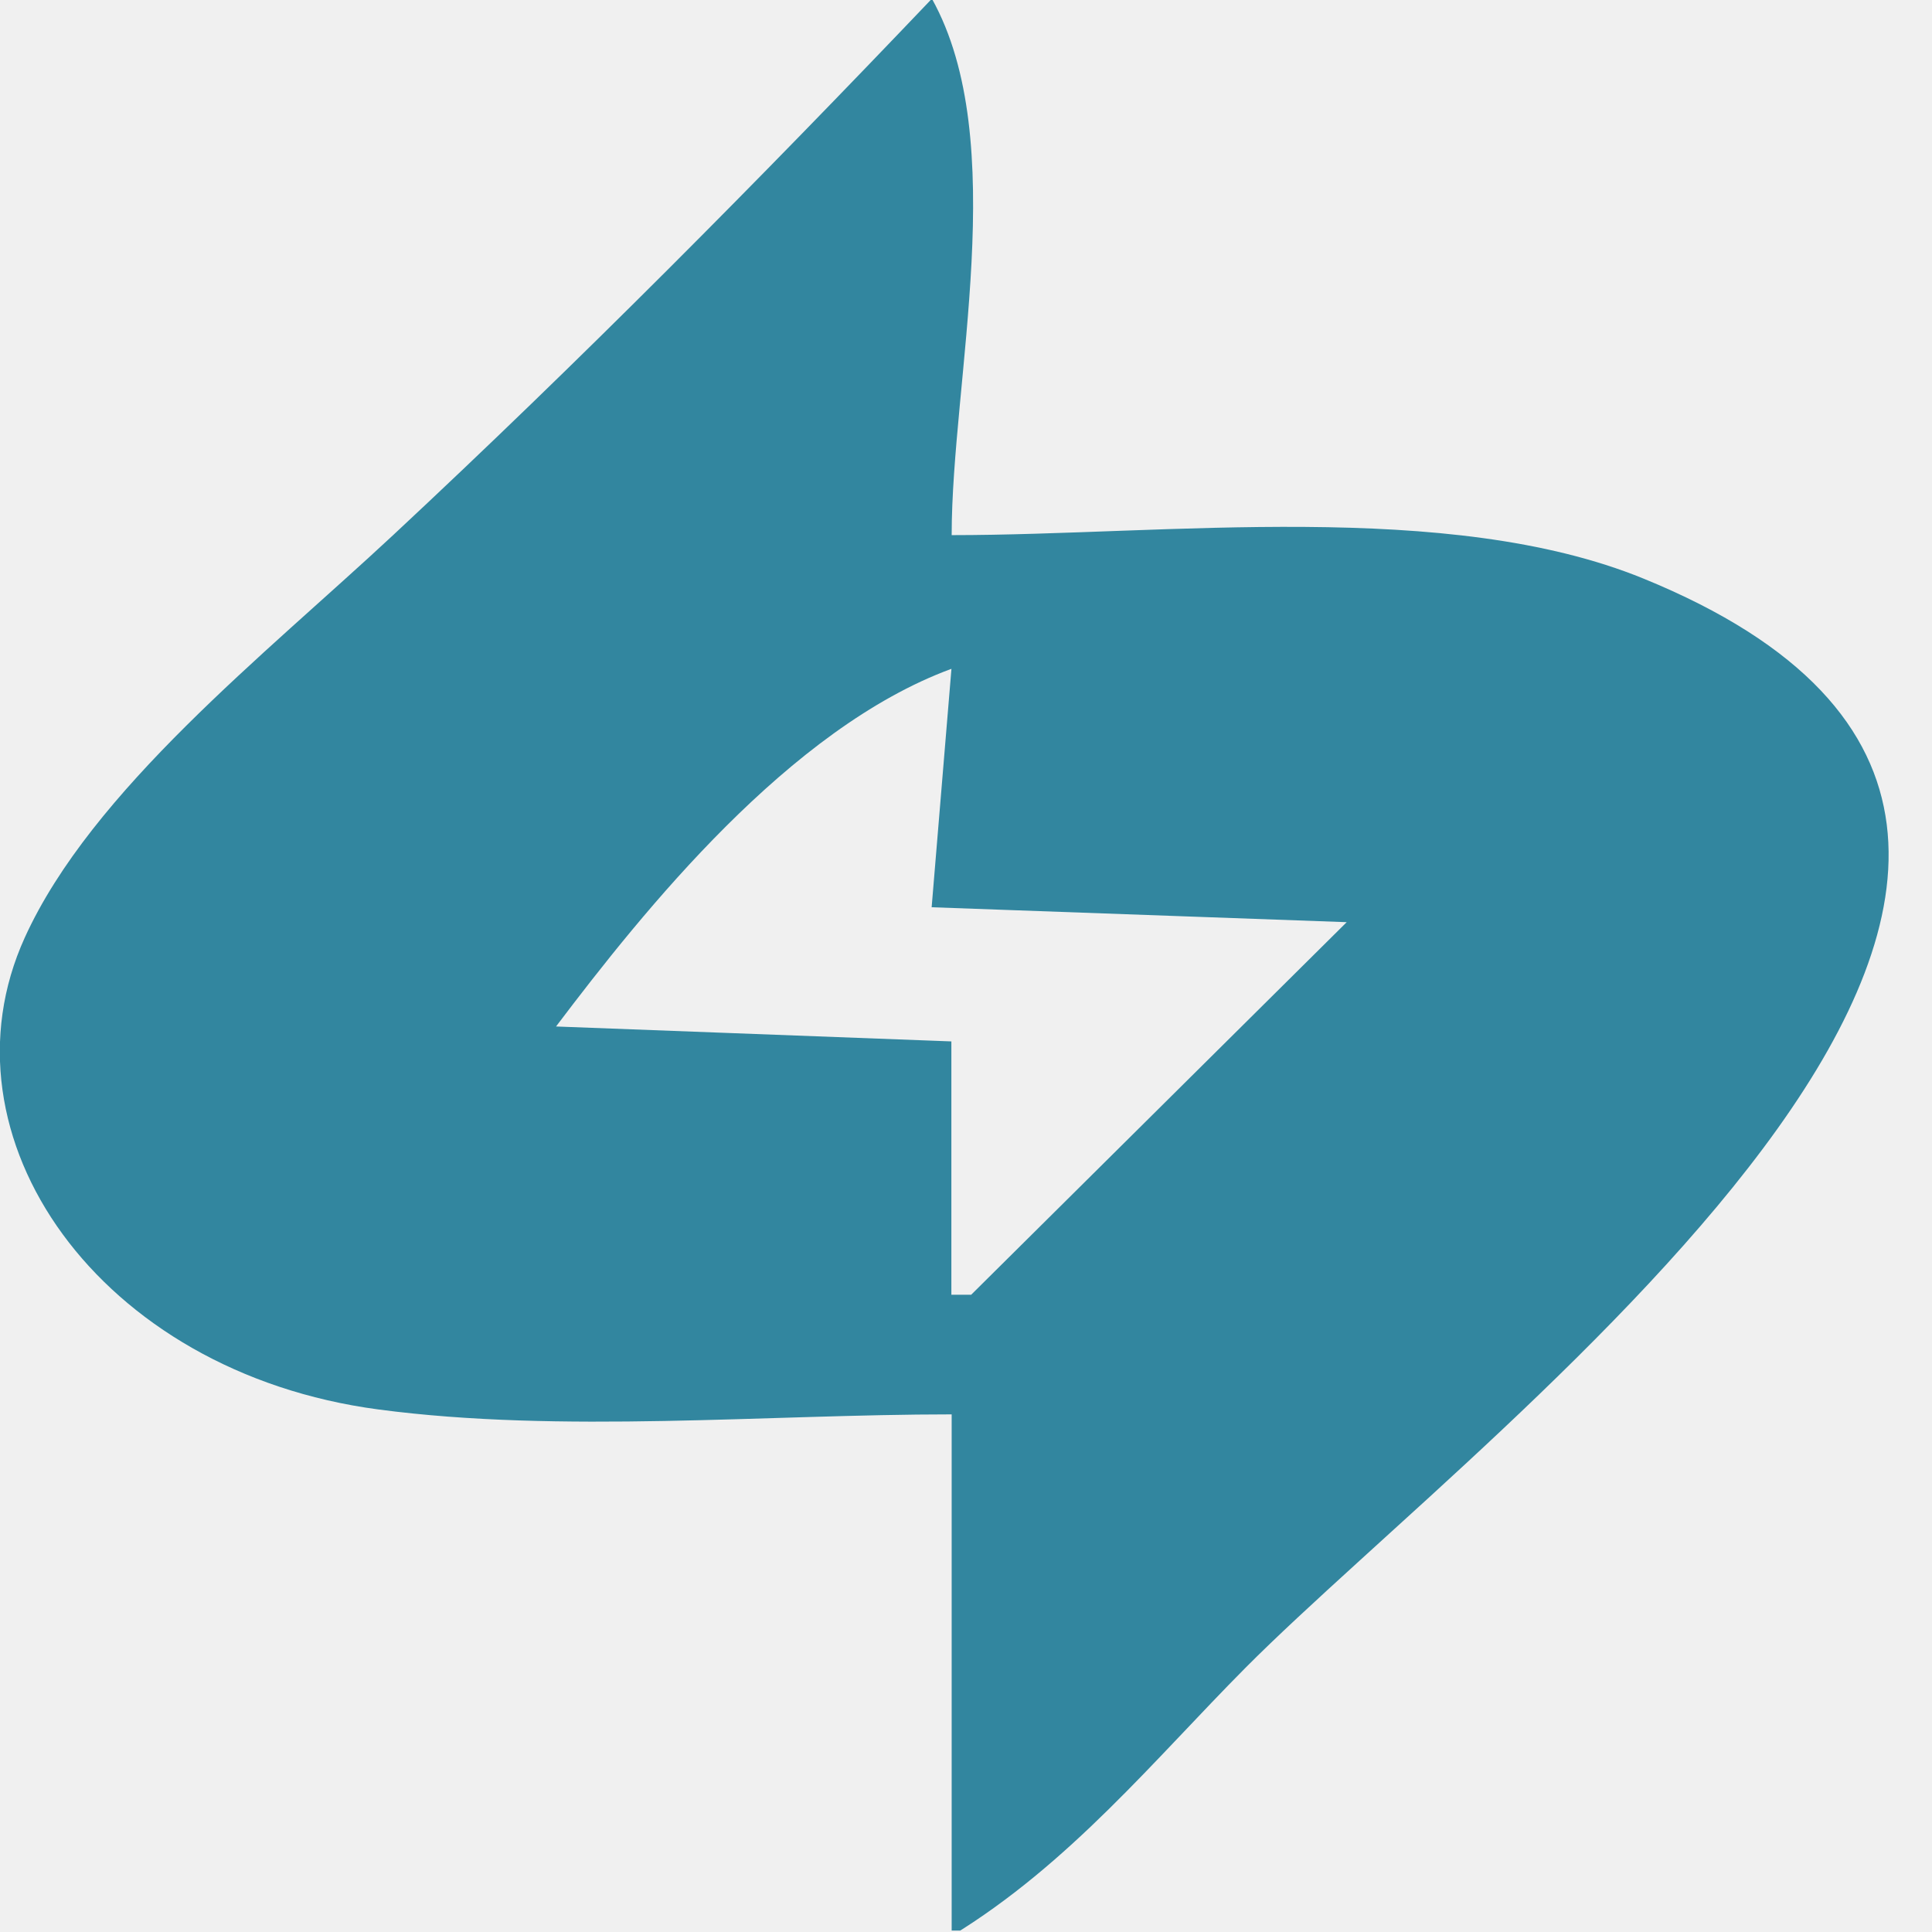
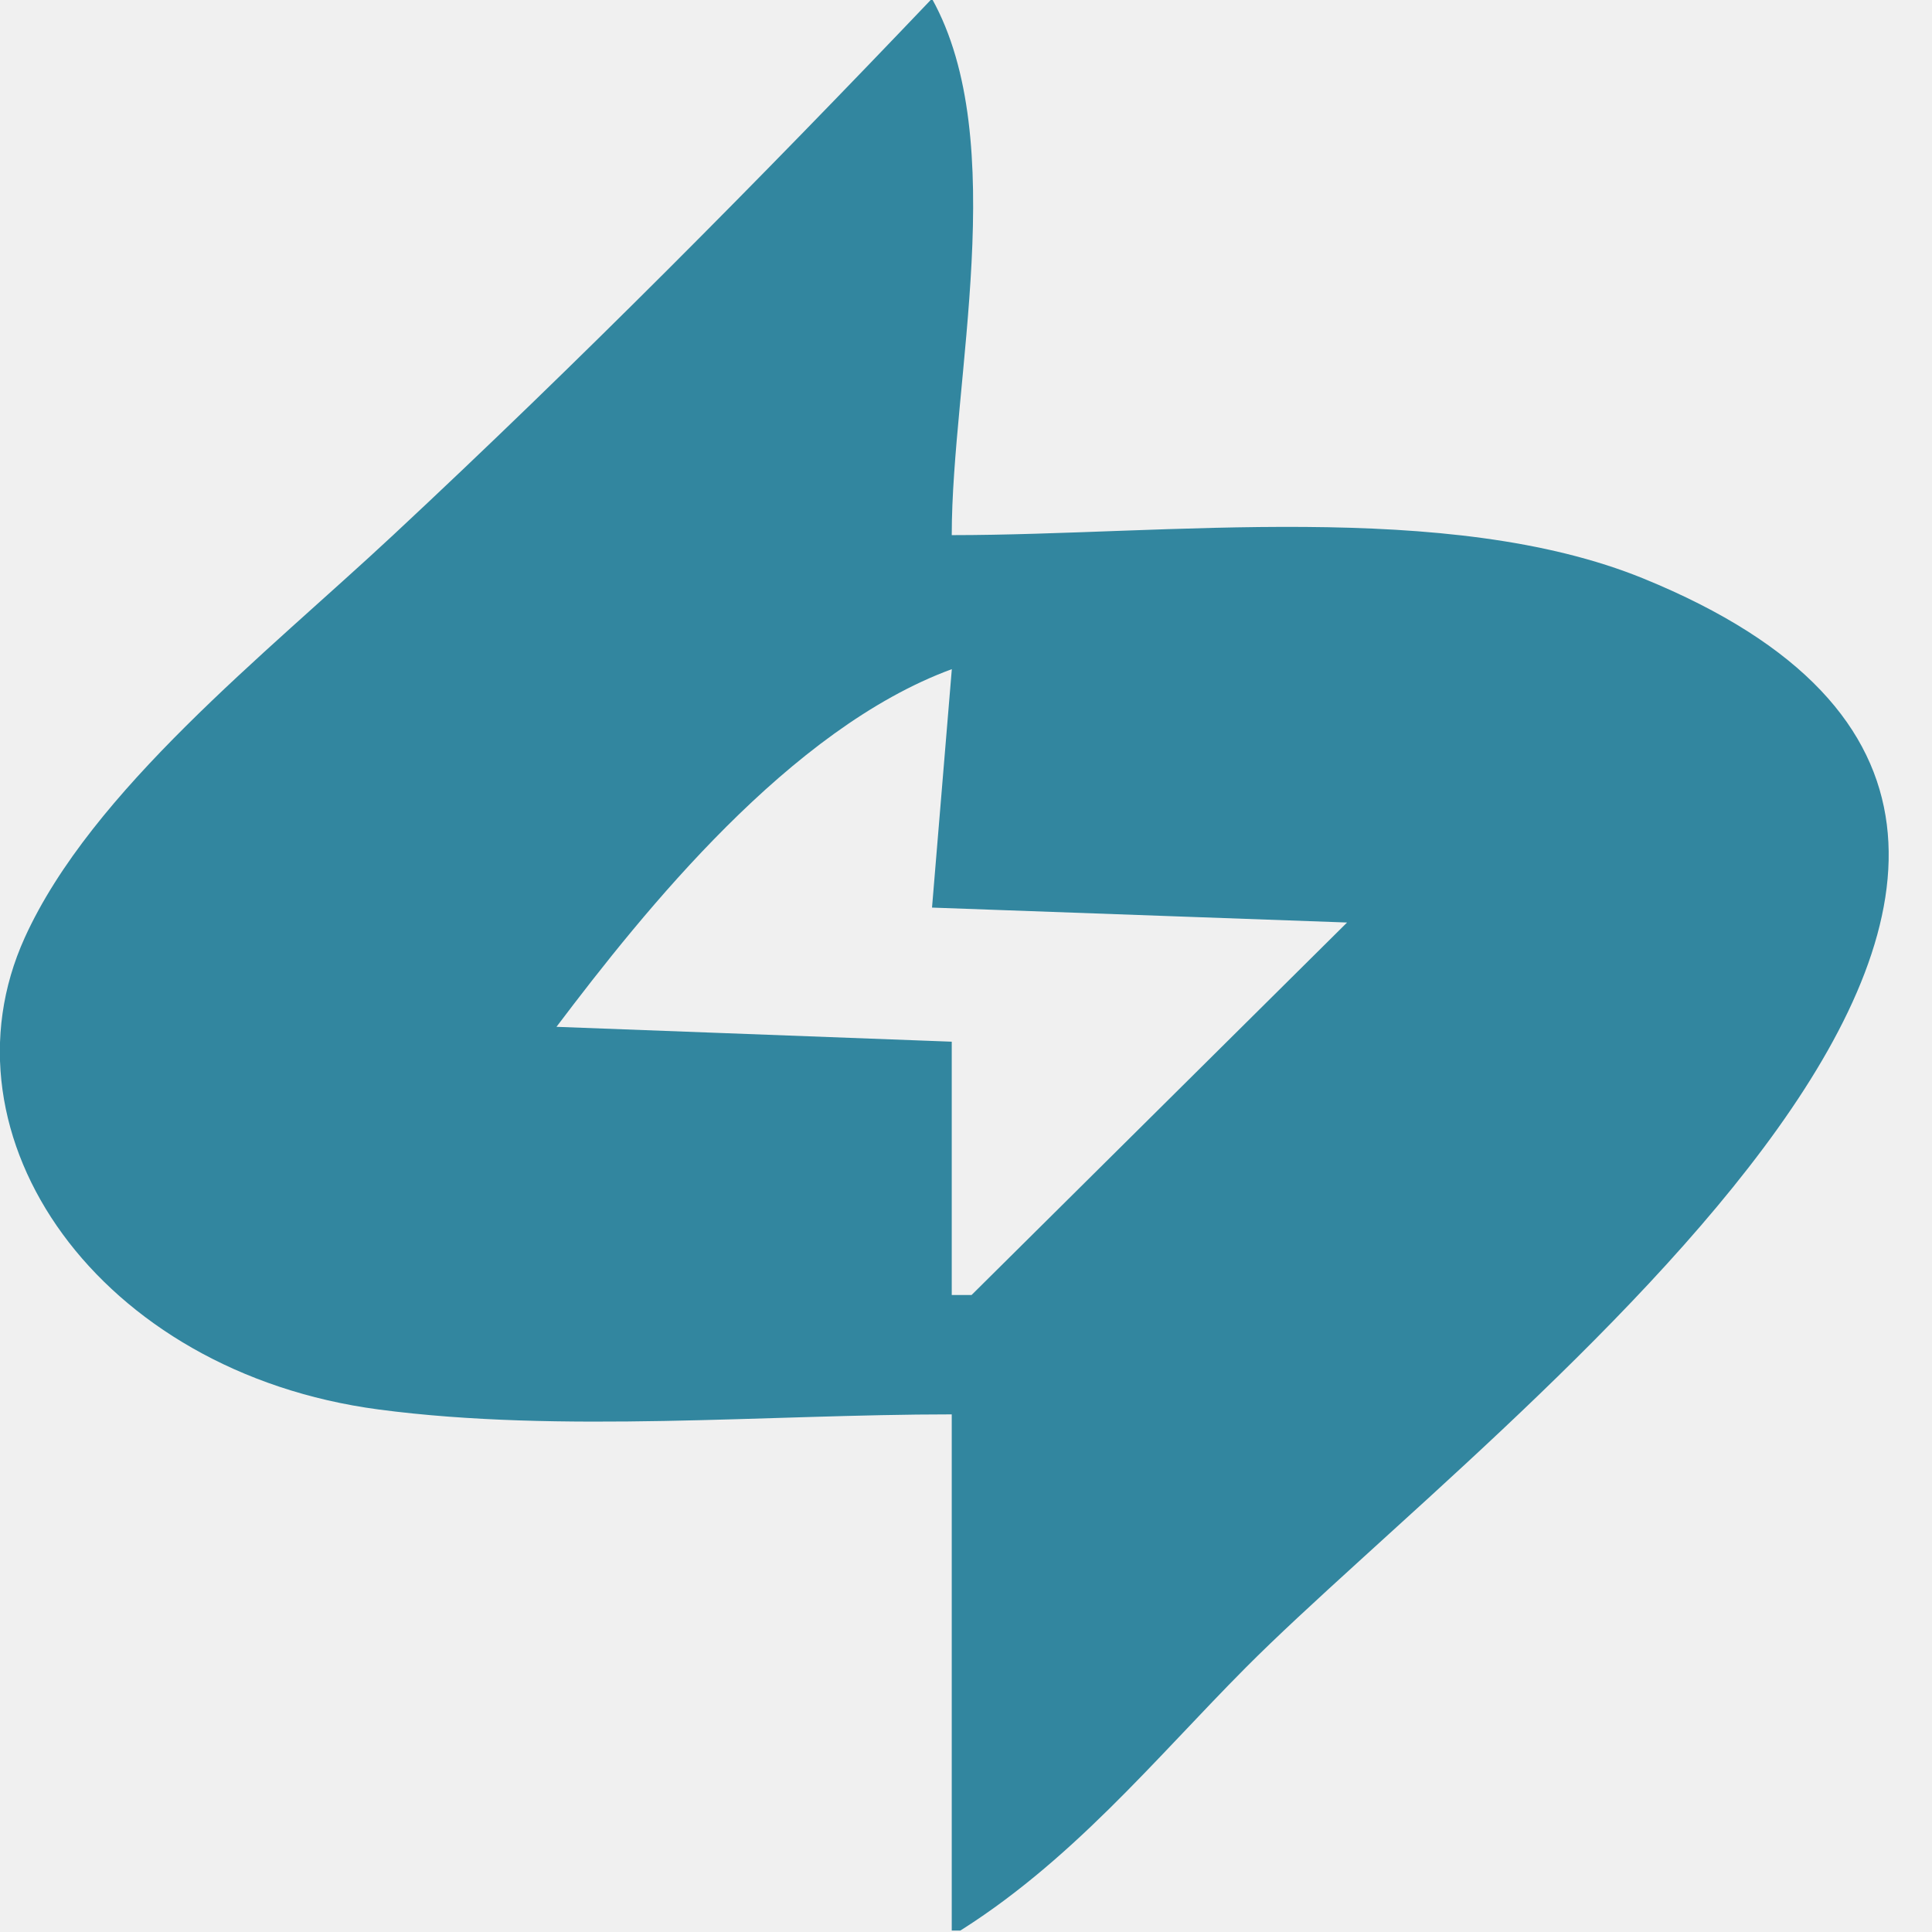
- <svg xmlns="http://www.w3.org/2000/svg" width="8.467mm" height="8.467mm" version="1.1" viewBox="0 0 8.467 8.467" xml:space="preserve">
+ <svg xmlns="http://www.w3.org/2000/svg" xml:space="preserve" width="32" height="32" viewBox="0 0 8.467 8.467">
  <defs>
    <clipPath id="clipPath1">
-       <rect x="33.886" y="105.15" width="25.893" height="34.301" fill="#fff" stroke-width=".265" />
+       <path fill="#fff" stroke-width=".265" d="M33.886 105.15h25.893v34.301H33.886z" />
    </clipPath>
  </defs>
-   <g transform="translate(-31.014 -214.1)">
-     <path transform="matrix(.32739 0 0 .24683 19.909 188.14)" d="m46.395 105.15c-2.315 3.223-4.717 6.439-7.213 9.525-1.712 2.117-4.035 4.534-4.93 7.144-1.212 3.534 0.985 7.721 4.734 8.38 2.44 0.429 5.198 0.087 7.673 0.087v9.26c1.583-1.281 2.719-3.14 3.935-4.763 3.296-4.395 13.919-14.685 5.325-19.337-2.618-1.417-6.38-0.771-9.26-0.771 0-2.748 0.797-6.996-0.265-9.525m15.875 3.704v10.848c4.42e-4 1.377-0.263 3.336 0.898 4.349 1.564 1.365 5.375 0.678 7.304 0.678v0.794c-2.654 0-5.514 0.424-7.938-0.794-1.194 4.615 7.055 2.91 10.054 2.91v-5.027h-8.202v-11.642h1.058v10.583h2.117v-12.7h-5.292m10.054 10.319h3.175c1.107 7.383 12.193 6.646 12.401-0.794 0.194-6.933-10.133-8.864-12.137-2.117 2.241-0.048 3.453-1.937 5.556-2.085 7.348-0.515 3.797 11.449-1.848 7.468-0.616-0.435-1.151-1.02-1.518-1.68-0.481-0.867-0.473-1.697-0.338-2.646h-3.175c1.287-8.587 14.22-7.925 14.483 0.794 0.249 8.25-11.923 9.919-14.219 2.117h-2.117c0.971 11.041 18.595 8.731 18.437-2.041-0.111-7.567-9.205-12.232-15.262-7.383-2.724 2.181-3.44 5.05-3.44 8.366m17.463-10.319 7.144 18.785c1.516-0.519 1.952-2.845 2.466-4.233 1.484-4.009 3.953-8.222 4.678-12.435h1.058l-6.35 16.669h2.381l7.144-18.785-5.385 0.272-1.706 3.697-3.757 9.79h-0.265l-4.233-11.642h1.058l3.175 8.731c2.079-2.518 0.358-5.049-0.641-7.673-0.331-0.869-0.679-2.573-1.586-3.015-1.302-0.635-3.746-0.16-5.181-0.16m20.638 7.144c2.539 0.629 3.803-2.122 6.35-1.801 6.648 0.838 2.402 11.067-2.645 7.486-0.625-0.444-1.185-1.05-1.565-1.716-0.471-0.826-0.533-1.719-0.553-2.646h-2.91c0.154-1.501 0.839-2.86 1.88-3.958 0.868-0.916 1.938-1.681 3.147-2.068 10.609-3.396 12.647 15.237 1.587 14.181-1.833-0.175-3.473-1.015-4.735-2.345-1.389-1.465-1.474-2.873-3.732-2.9 0.509 5.797 7.418 8.7 12.435 6.755 4.295-1.664 6.38-6.029 5.741-10.46-0.808-5.604-6.859-8.834-12.091-7.258-3.358 1.012-7.268 5.211-6.455 9.07 0.271 1.286 2.079 0.551 2.881 1.257 2.086 1.837 2.048 4.29 5.426 4.788 5.147 0.758 9.175-4.897 6.351-9.445-2.598-4.185-9.55-3.838-11.114 1.058m17.992 1.852c-1.506-4.759 4.825-9.939 7.673-4.498l-0.265 0.265c-0.984-0.684-1.896-1.761-3.175-1.799-2.986-0.087-4.729 3.559-3.44 6.021 0.808 1.543 4.036 2.112 4.254 3.713 0.26 1.908-1.871 0.22-2.138-0.793h-5.027c0.011 1.267 0.119 2.555 0.71 3.704 4.418 8.588 17.238-2.022 9.34-7.614-0.821-0.581-1.66-0.942-2.642-1.117v-0.265h4.498c-1.4e-4 -1.257 0.093-2.571-0.553-3.704-1.937-3.401-7.118-3.917-9.557-0.769-1.399 1.806-1.839 5.438 0.32 6.854m12.171-8.996v9.26h0.265c1.788-2.489 1.852-4.153 1.852-7.144h1.058l-0.193 4.498-2.847 4.498-0.136 7.673h5.292v-8.996c-2.585 1.26-2.39 4.389-2.117 6.879h-1.058l0.262-5.027 2.514-3.969 0.4-7.673h-5.292m8.202 9.26h0.265c-1.581-4.989 5.3-10.496 7.673-4.498-1.119-0.34-1.768-1.398-2.911-1.697-4.449-1.163-5.826 5.585-2.377 7.642 0.796 0.475 2.843 0.965 2.663 2.228-0.26 1.822-2.002-0.158-2.138-1.03h-5.027c4e-3 1.281 0.044 2.55 0.677 3.704 4.645 8.473 17.08-1.943 9.354-7.614-0.873-0.641-1.83-0.959-2.886-1.117v-0.265h4.763c-1.3e-4 -1.282 0.057-2.545-0.59-3.704-2.016-3.613-7.758-3.873-9.934-0.261-1.331 2.21-0.742 4.527 0.469 6.611m-15.346-2.646-1.587-0.529c-0.696 3.375 5.186 2.867 4.859 6.879-0.353 4.331-7.142 5.21-8.034 0.794 1.358 0.481 2.2 1.903 3.704 2.049 2.442 0.236 4.098-2.712 2.724-4.683-1.033-1.482-3.806-1.609-4.223-3.455-0.457-2.019 2.243-3.814 2.558-1.054m20.638 0-1.587-0.529c-0.656 3.188 4.217 2.688 4.706 5.821 0.811 5.194-5.983 6.283-8.146 2.117l1.058-0.265c1.986 2.546 7.336 2.372 5.971-1.852-0.758-2.344-3.973-2.042-4.651-4.238-0.639-2.069 2.192-3.859 2.649-1.054m-107.42 1.587-0.265 4.233 5.556 0.265-5.027 6.615h-0.265v-4.498l-5.292-0.265c1.178-2.067 3.125-5.293 5.292-6.35m18.256 13.494v0.794h1.852v5.556h0.794v-5.556l2.117-0.265-4.763-0.529m9.26 0 0.265 6.35h3.44v-0.794h-2.646v-2.117h2.381v-0.794h-2.381v-1.852c1.074-8.3e-4 1.977 0.134 2.646-0.794h-3.704m13.229 5.556c-0.935-6.2e-4 -2.054 0.133-2.851-0.461-2.892-2.155 0.539-4.546 2.851-4.301-0.438-2.045-4.116-0.363-4.63 1.058-1.039 2.871 3.335 6.622 4.63 3.704m5.027-5.556v6.35l1.299-2.563 2.67-0.348c-0.179 1.139-0.585 2.541 0.794 2.91v-6.35h-0.794c-0.14 2.272-0.892 2.924-3.175 2.381l0.265-2.381h-1.058m10.319 0v6.35h0.794v-4.763c0.94 1.536 1.893 4.198 3.704 4.763v-6.35h-0.529v4.498c-1.215-1.468-2.04-3.931-3.969-4.498m11.426 0.186c-3.308 1.278-1.441 7.448 2.328 5.968 3.492-1.371 1.507-7.45-2.328-5.968m9.211-0.186v6.35h3.44v-0.794h-2.646v-5.556h-0.794m9.529 0.196c-3.389 1.335-1.569 7.381 2.111 5.957 3.453-1.336 1.749-7.477-2.111-5.957m14.019 5.889v-3.175h-2.117v0.794c2.048 0.624 0.476 2.463-1.043 1.428-3.2-2.182 0.594-4.472 2.895-4.338-2.494-3.848-8.59 4.676-2.381 5.506 0.892 0.119 1.772-0.052 2.646-0.214m4.763-6.085 1.852 6.35h0.794l2.117-6.35c-1.367 0.235-1.762 1.414-2.117 2.646h-0.529c-0.477-1.145-0.87-2.256-2.117-2.646m-36.509 0.7c2.636-0.32 2.858 4.731 0.262 4.878-2.561 0.145-2.682-4.585-0.262-4.878m18.529-0.028c2.63-0.454 3.135 4.546 0.515 4.9-2.593 0.35-2.848-4.497-0.515-4.9z" clip-path="url(#clipPath1)" fill="#32869f" />
-   </g>
-   <style>
-     @media (prefers-color-scheme:dark){:root{filter:invert(100%)}}
-   </style>
+   <path fill="#32869f" d="M46.395 105.15c-2.315 3.223-4.717 6.439-7.213 9.525-1.711 2.117-4.035 4.534-4.93 7.144-1.211 3.534.985 7.72 4.735 8.38 2.44.428 5.198.087 7.673.087v9.26c1.583-1.28 2.718-3.14 3.935-4.763 3.296-4.395 13.919-14.685 5.325-19.337-2.618-1.416-6.38-.771-9.26-.771 0-2.748.796-6.996-.265-9.525m15.875 3.704v10.848c0 1.377-.263 3.336.898 4.349 1.564 1.365 5.375.678 7.304.678v.794c-2.654 0-5.514.424-7.937-.794-1.195 4.615 7.054 2.91 10.053 2.91v-5.026h-8.202V110.97h1.059v10.583h2.116v-12.7zm10.054 10.319h3.175c1.106 7.383 12.193 6.645 12.4-.794.195-6.933-10.132-8.864-12.136-2.117 2.24-.048 3.452-1.937 5.556-2.085 7.348-.515 3.797 11.45-1.848 7.469a5.14 5.14 0 0 1-1.518-1.68c-.48-.867-.473-1.697-.338-2.646H74.44c1.287-8.587 14.22-7.924 14.483.794.25 8.25-11.923 9.919-14.22 2.117h-2.116c.971 11.04 18.595 8.73 18.437-2.041-.111-7.568-9.205-12.232-15.262-7.384-2.724 2.181-3.44 5.05-3.44 8.367m17.463-10.32 7.144 18.786c1.516-.52 1.952-2.846 2.466-4.234 1.483-4.009 3.952-8.221 4.678-12.435h1.058l-6.35 16.67h2.381l7.144-18.786-5.384.272-1.707 3.697-3.757 9.79h-.264L92.96 110.97h1.059l3.175 8.73c2.078-2.517.357-5.048-.642-7.672-.33-.869-.679-2.573-1.586-3.015-1.302-.636-3.745-.16-5.18-.16m20.637 7.144c2.54.629 3.804-2.123 6.35-1.801 6.649.838 2.402 11.067-2.644 7.486a5.5 5.5 0 0 1-1.565-1.717c-.471-.826-.533-1.719-.553-2.645h-2.91c.153-1.501.838-2.86 1.88-3.958.868-.916 1.938-1.682 3.147-2.069 10.609-3.395 12.647 15.237 1.587 14.181-1.833-.174-3.473-1.014-4.735-2.344-1.389-1.465-1.473-2.873-3.732-2.9.51 5.797 7.418 8.7 12.435 6.755 4.295-1.664 6.38-6.03 5.742-10.46-.808-5.604-6.86-8.834-12.091-7.257-3.359 1.011-7.269 5.21-6.455 9.07.271 1.286 2.079.551 2.88 1.257 2.086 1.837 2.049 4.29 5.427 4.788 5.147.759 9.175-4.897 6.351-9.445-2.598-4.186-9.55-3.838-11.114 1.058m17.992 1.852c-1.505-4.76 4.825-9.939 7.673-4.498l-.264.265c-.985-.685-1.896-1.761-3.175-1.799-2.986-.087-4.73 3.56-3.44 6.022.808 1.543 4.036 2.112 4.254 3.713.26 1.908-1.87.22-2.137-.792h-5.027c.01 1.267.119 2.554.71 3.704 4.417 8.587 17.238-2.022 9.34-7.615a6.36 6.36 0 0 0-2.642-1.116v-.265h4.498c0-1.257.092-2.57-.553-3.704-1.937-3.401-7.118-3.917-9.557-.77-1.4 1.806-1.84 5.44.32 6.855m12.171-8.996v9.26h.265c1.787-2.488 1.852-4.152 1.852-7.143h1.058l-.192 4.498-2.847 4.498-.136 7.673h5.292v-8.996c-2.585 1.26-2.39 4.389-2.117 6.88h-1.058l.261-5.028 2.514-3.969.4-7.673zm8.202 9.26h.265c-1.582-4.988 5.3-10.495 7.673-4.497-1.119-.34-1.768-1.398-2.91-1.697-4.45-1.163-5.827 5.586-2.378 7.642.796.475 2.843.965 2.663 2.228-.26 1.822-2.002-.157-2.138-1.03h-5.027c.004 1.282.045 2.551.677 3.705 4.645 8.473 17.08-1.943 9.354-7.614-.873-.64-1.83-.96-2.887-1.117v-.265h4.763c0-1.282.057-2.545-.59-3.704-2.016-3.613-7.758-3.873-9.934-.26-1.33 2.21-.741 4.526.47 6.61m-15.347-2.646-1.587-.53c-.696 3.375 5.186 2.868 4.859 6.88-.353 4.331-7.142 5.21-8.034.794 1.358.481 2.2 1.903 3.704 2.048 2.443.237 4.098-2.711 2.724-4.683-1.033-1.482-3.805-1.609-4.223-3.455-.457-2.018 2.242-3.813 2.557-1.054m20.638 0-1.587-.529c-.656 3.188 4.217 2.688 4.706 5.82.81 5.195-5.983 6.284-8.146 2.117l1.059-.264c1.986 2.545 7.336 2.372 5.97-1.852-.758-2.344-3.973-2.042-4.65-4.238-.64-2.069 2.192-3.859 2.649-1.054m-107.42 1.588-.265 4.233 5.556.265-5.027 6.614h-.265v-4.498l-5.291-.264c1.178-2.068 3.125-5.294 5.291-6.35m18.256 13.494v.793h1.853v5.557h.793v-5.557l2.117-.264zm9.26 0 .264 6.35h3.44v-.793h-2.646v-2.117h2.381v-.794h-2.38v-1.852c1.073 0 1.976.134 2.645-.793zm13.229 5.556c-.935 0-2.055.132-2.851-.461-2.892-2.155.54-4.546 2.85-4.302-.437-2.045-4.115-.362-4.63 1.059-1.039 2.871 3.336 6.621 4.63 3.704m5.028-5.556v6.35l1.299-2.563 2.67-.348c-.179 1.139-.585 2.541.793 2.91v-6.35h-.793c-.14 2.273-.893 2.925-3.175 2.382l.264-2.381zm10.319 0v6.35h.794v-4.763c.94 1.536 1.893 4.198 3.704 4.763v-6.35h-.53v4.498c-1.215-1.468-2.04-3.931-3.968-4.498m11.426.186c-3.308 1.278-1.44 7.447 2.328 5.967 3.492-1.371 1.507-7.45-2.328-5.967m9.211-.186v6.35h3.44v-.794h-2.646v-5.556zm9.53.196c-3.39 1.335-1.569 7.381 2.11 5.957 3.454-1.336 1.75-7.477-2.11-5.957m14.018 5.89v-3.176h-2.116v.794c2.048.624.476 2.463-1.043 1.427-3.2-2.181.594-4.471 2.895-4.338-2.495-3.847-8.59 4.676-2.381 5.506.892.12 1.772-.052 2.645-.214m4.763-6.085 1.852 6.35h.794l2.117-6.35c-1.367.235-1.762 1.413-2.117 2.645h-.53c-.476-1.144-.869-2.255-2.116-2.645m-36.509.7c2.636-.32 2.858 4.73.261 4.878-2.56.145-2.682-4.585-.261-4.878m18.529-.028c2.63-.454 3.135 4.546.515 4.9-2.594.35-2.848-4.497-.515-4.9" clip-path="url(#clipPath1)" transform="matrix(.32739 0 0 .24683 -11.105 -25.96)" />
+   <style>@media (prefers-color-scheme:dark){:root{filter:invert(100%)}}</style>
</svg>
